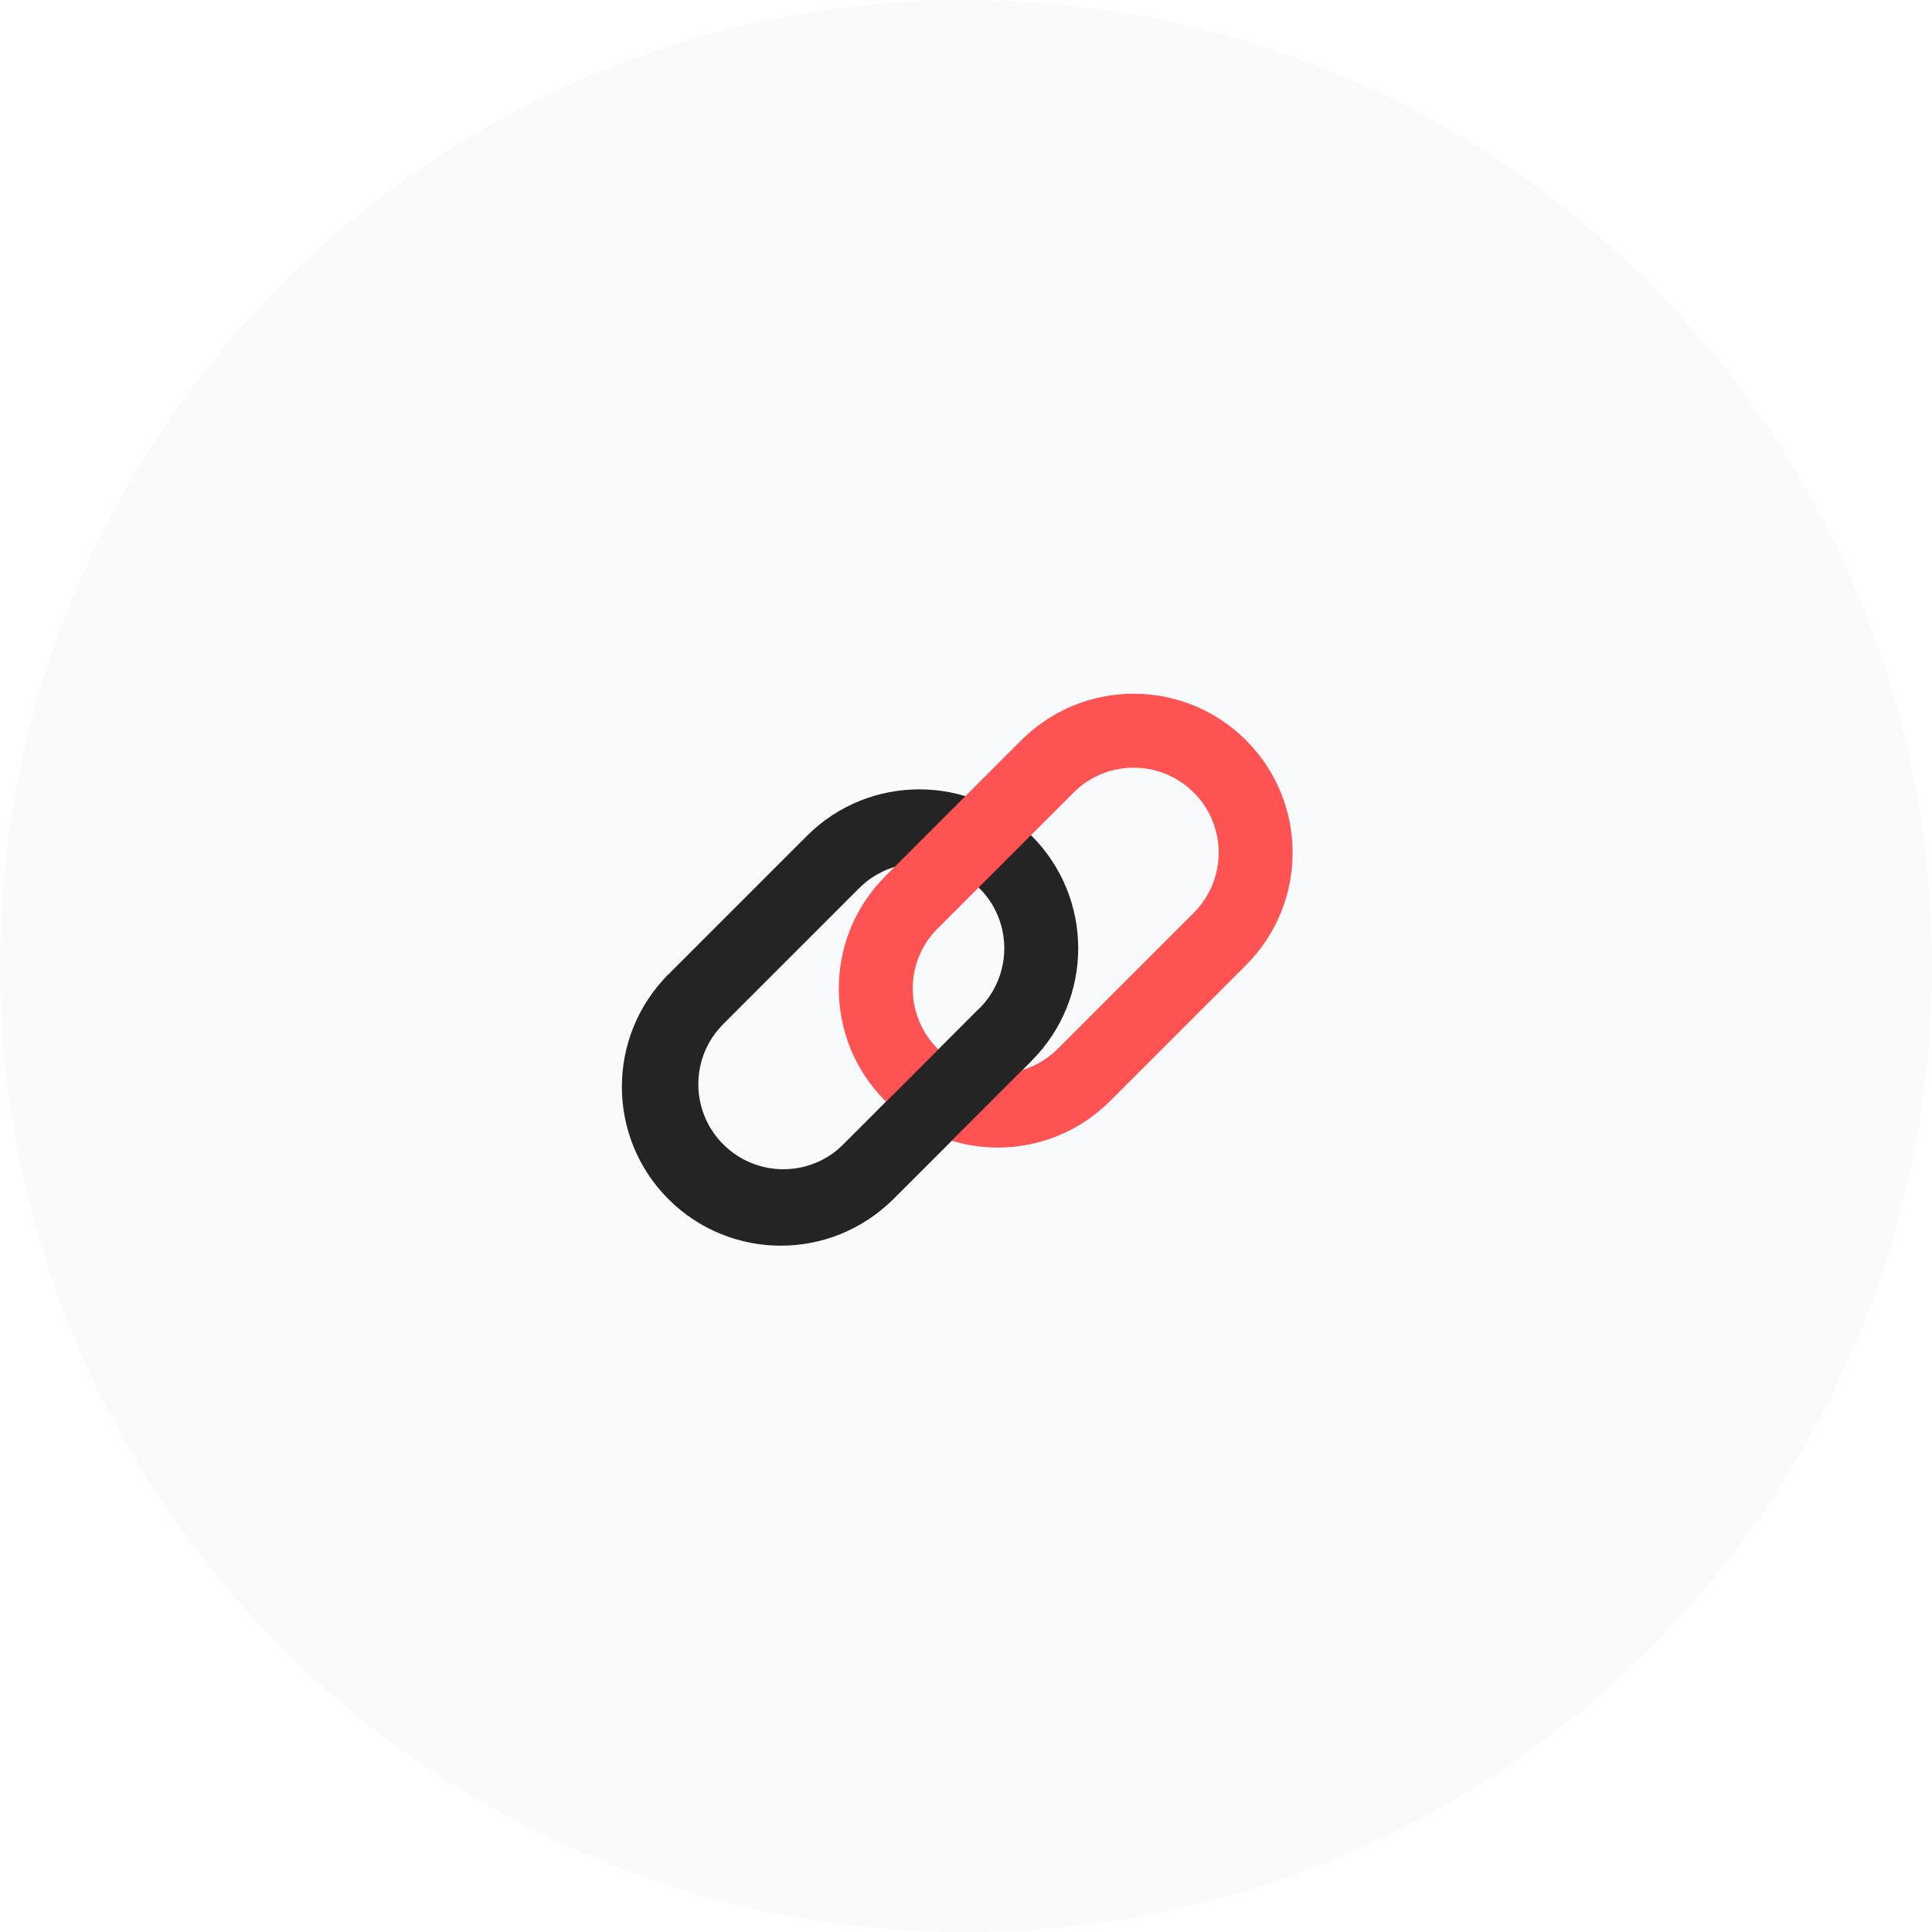
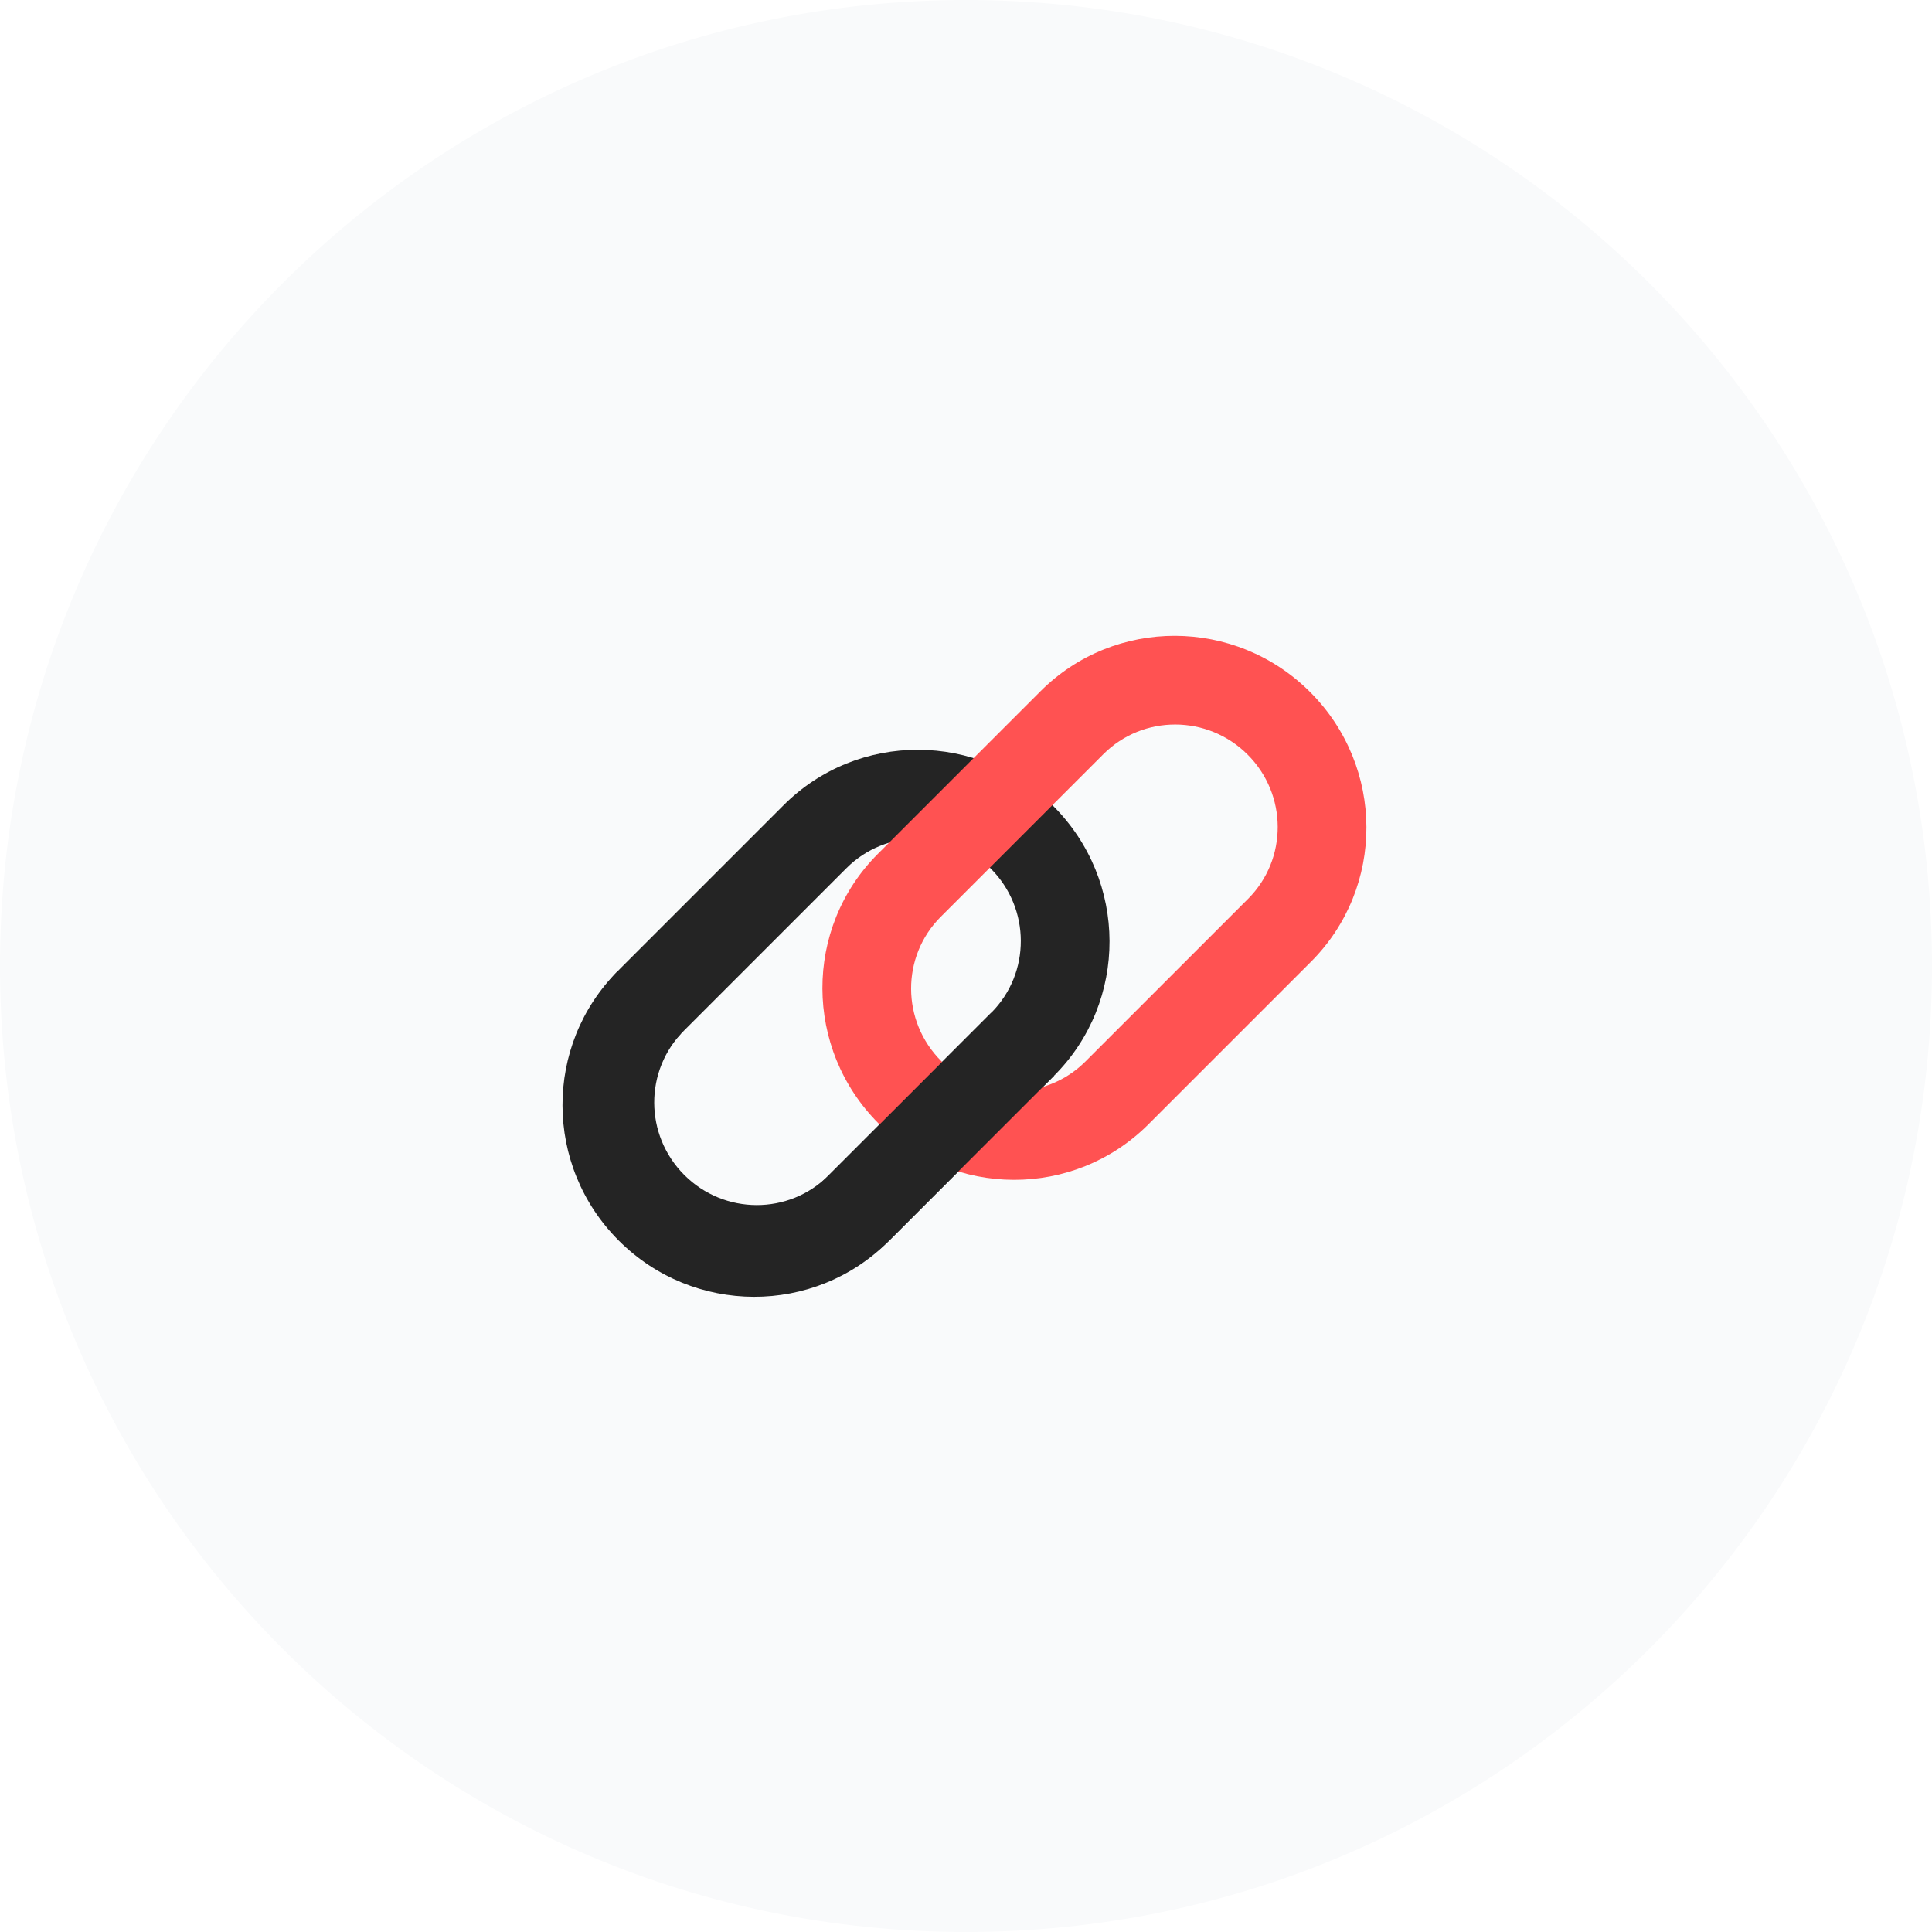
- <svg xmlns="http://www.w3.org/2000/svg" width="280" height="280" viewBox="0 0 280 280">
+ <svg xmlns="http://www.w3.org/2000/svg" width="280" height="280">
  <g fill="none" fill-rule="evenodd">
    <circle cx="140" cy="140" r="140" fill="#F9FAFB" />
    <g fill-rule="nonzero">
-       <path fill="#242424" d="M141.94 128.722c4.812 4.811 4.812 12.613 0 17.425l-19.698 19.698c-4.812 4.812-12.614 4.812-17.425 0-4.812-4.812-4.812-12.614 0-17.425l19.698-19.698c4.811-4.812 12.613-4.812 17.425 0zm7.576-7.576c-8.996-8.996-23.582-8.996-32.578 0L97.24 140.844c-8.996 8.996-8.996 23.58 0 32.577 8.996 8.996 23.582 8.996 32.578 0l19.698-19.698c8.996-8.996 8.996-23.581 0-32.577z" />
-       <path fill="#FF5252" d="M173.011 114.865c4.812 4.811 4.812 12.613 0 17.425l-19.698 19.698c-4.812 4.811-12.613 4.811-17.425 0-4.812-4.812-4.812-12.614 0-17.425l19.698-19.698c4.812-4.812 12.613-4.812 17.425 0zm7.576-7.577c-8.996-8.996-23.581-8.996-32.577 0l-19.698 19.698c-8.996 8.996-8.996 23.582 0 32.578 8.996 8.996 23.581 8.996 32.577 0l19.698-19.698c8.996-8.996 8.996-23.582 0-32.578z" />
-       <path fill="#242424" d="M104.453 148.783l-7.576-7.576c-8.998 8.998-9 23.585-.004 32.582 8.996 8.996 23.583 8.994 32.581-.004l20.073-20.073-7.576-7.576-20.073 20.073c-4.814 4.814-12.617 4.815-17.429.003-4.812-4.811-4.81-12.614.004-17.429z" />
+       <path fill="#242424" d="M143.585 125.88c5.79 5.79 5.818 15.151.062 20.907l-23.564 23.564c-5.756 5.757-15.116 5.729-20.907-.062-5.79-5.79-5.818-15.15-.062-20.907l23.564-23.564c5.756-5.756 15.117-5.728 20.907.062zm9.063-9.063c-10.826-10.825-28.326-10.877-39.087-.116l-23.564 23.564c-10.762 10.762-10.71 28.262.116 39.087 10.826 10.826 28.326 10.878 39.087.116l23.564-23.564c10.762-10.761 10.71-28.261-.116-39.087z" />
+       <path fill="#FF5252" d="M180.816 109.365c5.79 5.79 5.818 15.15.062 20.907l-23.564 23.564c-5.756 5.756-15.116 5.728-20.907-.062-5.79-5.79-5.818-15.151-.062-20.907l23.564-23.564c5.756-5.756 15.117-5.729 20.907.062zm9.063-9.063c-10.826-10.826-28.326-10.878-39.087-.116l-23.564 23.564c-10.762 10.761-10.71 28.261.116 39.087 10.826 10.826 28.326 10.878 39.087.116l23.564-23.564c10.762-10.761 10.71-28.261-.116-39.087z" />
+       <path fill="#242424" d="M98.679 149.817l-9.117-9.117c-10.764 10.764-10.715 28.266.111 39.092s28.328 10.875 39.092.112l24.013-24.013-9.117-9.117-24.013 24.013c-5.759 5.759-15.121 5.732-20.912-.058-5.79-5.79-5.816-15.153-.057-20.912z" />
    </g>
  </g>
</svg>
